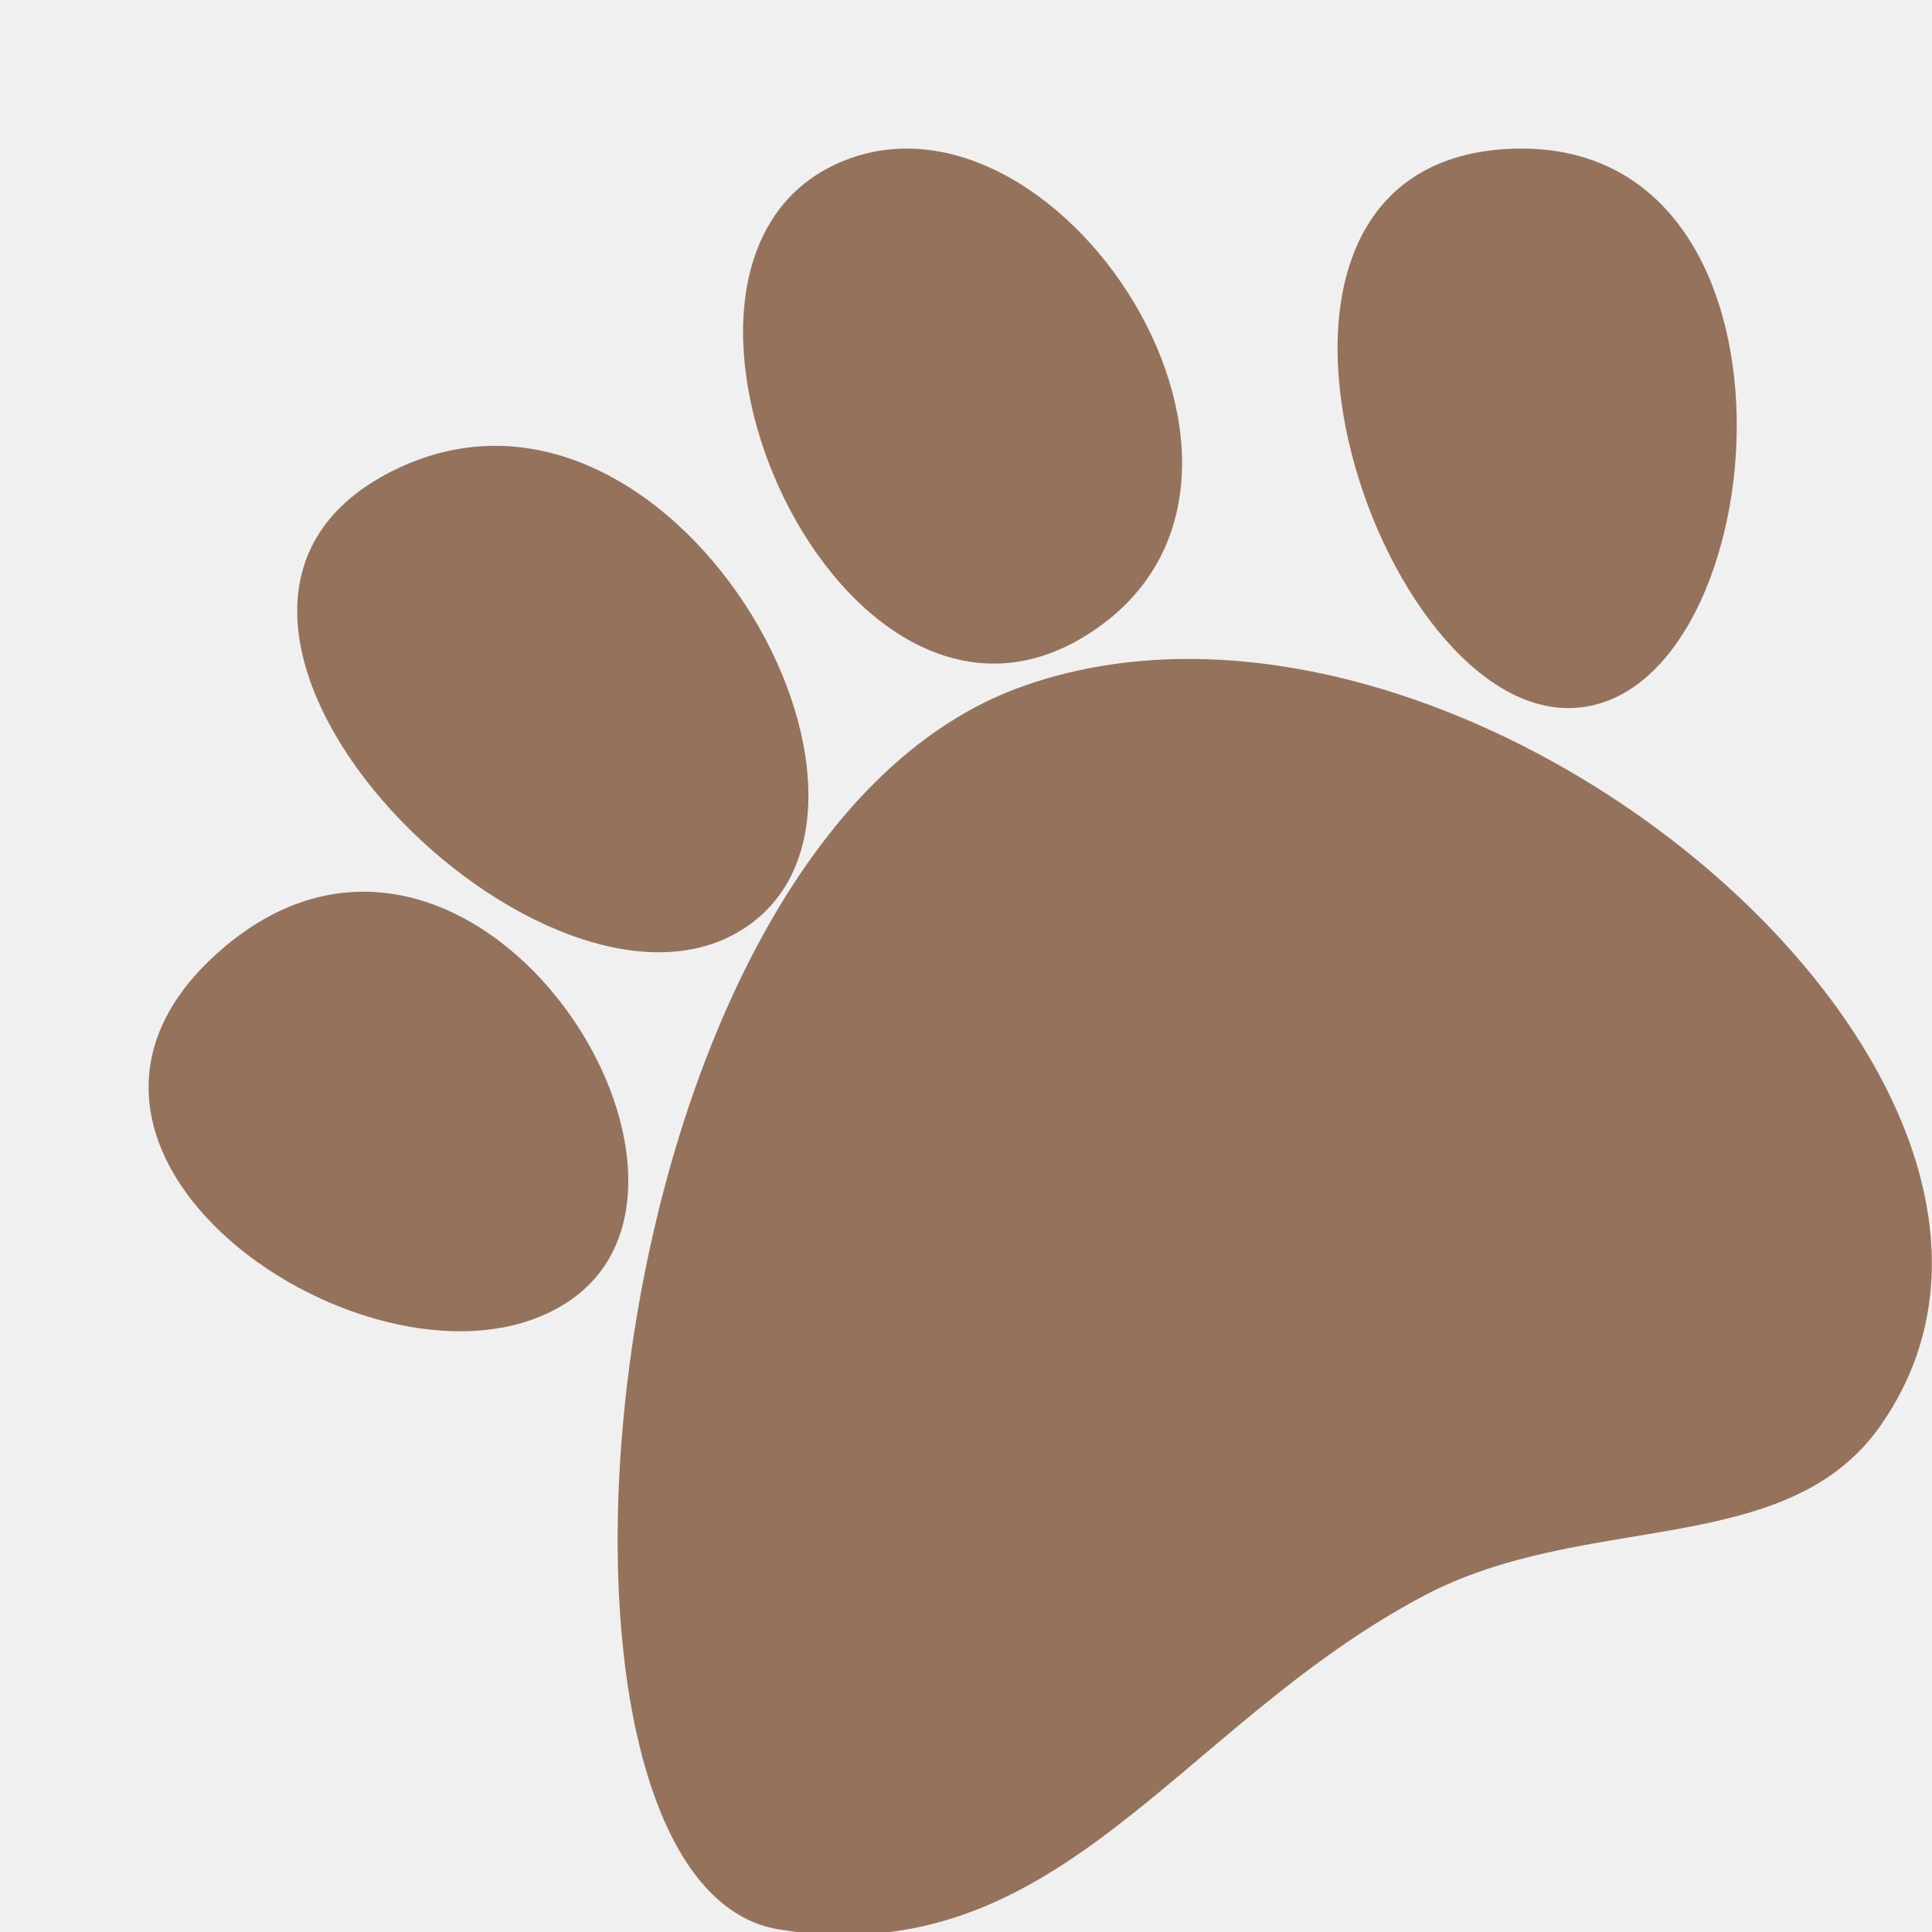
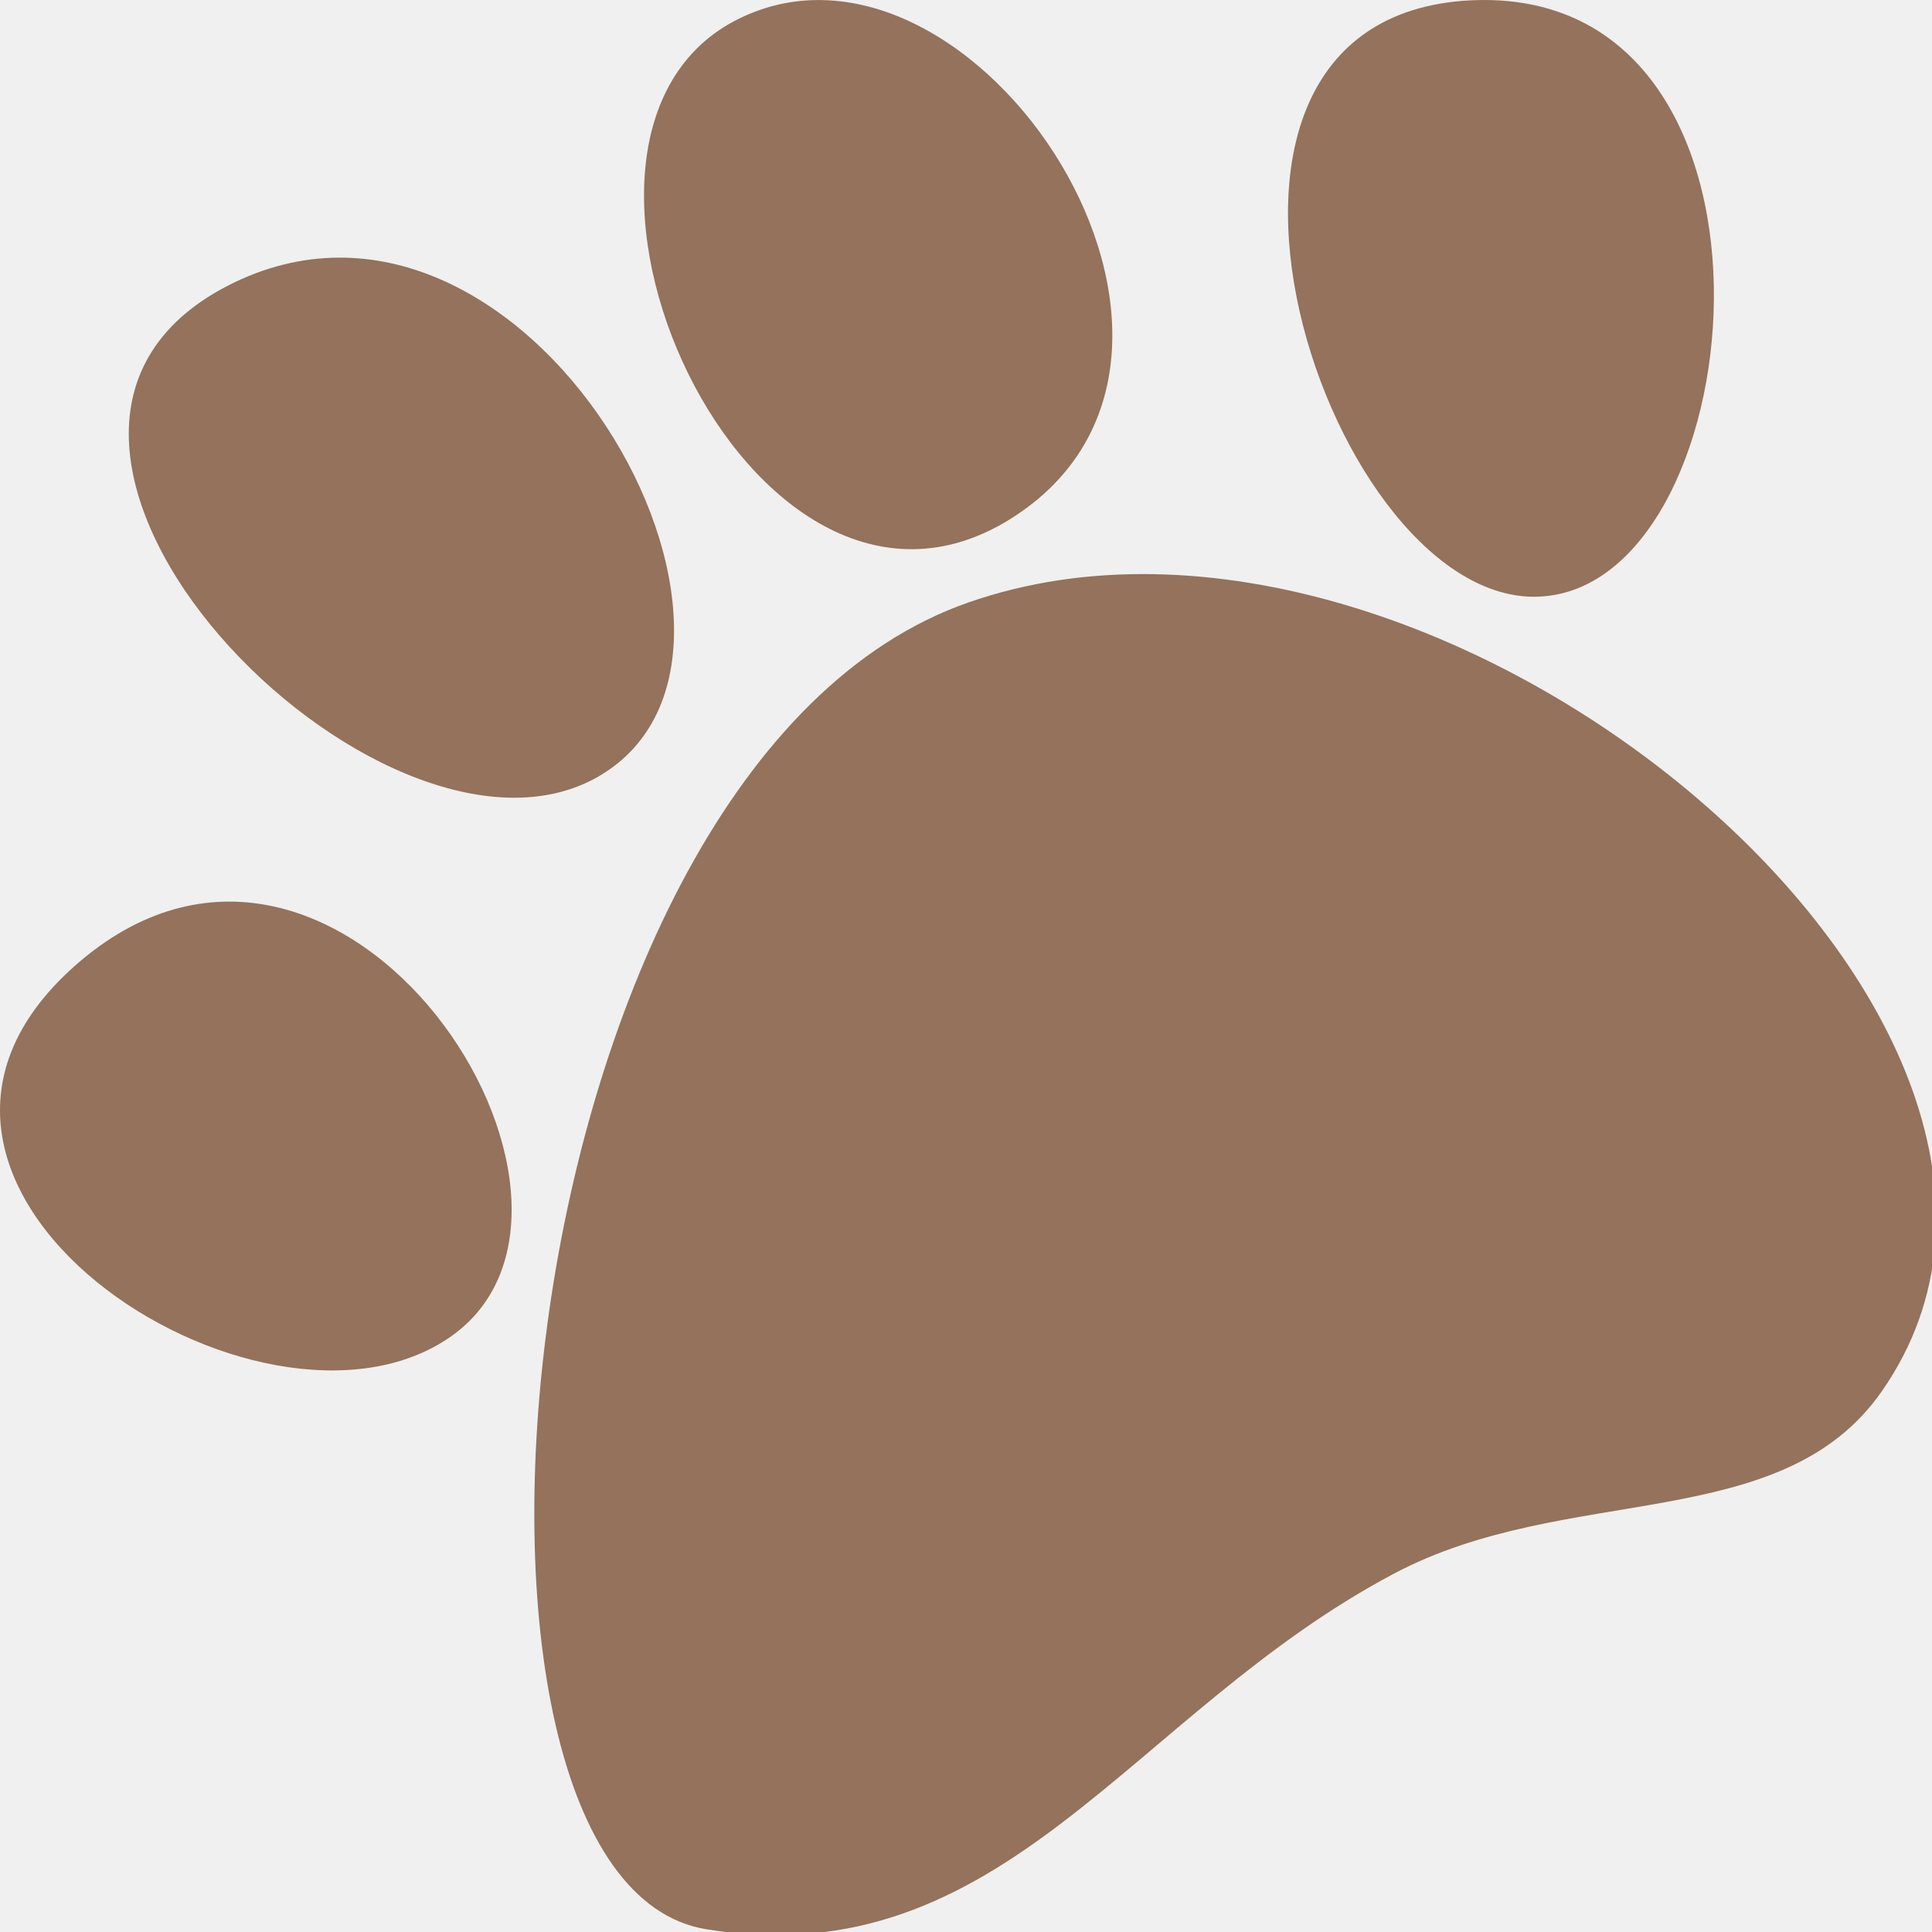
- <svg xmlns="http://www.w3.org/2000/svg" width="13" height="13" viewBox="0 0 13 13" fill="none">
-   <g clip-path="url(#clip0_3524_14222)">
-     <path d="M6.898 4.612C9.865 3.579 14.257 7.281 12.659 9.585C12.025 10.501 10.672 10.159 9.578 10.739C7.913 11.621 7.125 13.285 5.243 12.983C3.36 12.681 3.931 5.641 6.898 4.612Z" fill="#94725B" />
-     <path d="M10.146 1.002C12.277 0.892 11.965 4.652 10.613 4.762C9.263 4.876 8.015 1.116 10.146 1.002Z" fill="#94725B" />
-     <path d="M5.599 1.117C7.081 0.39 8.963 3.241 7.311 4.274C5.659 5.307 4.114 1.849 5.599 1.117Z" fill="#94725B" />
-     <path d="M2.623 3.178C4.506 2.208 6.331 5.482 4.963 6.274C3.594 7.062 0.741 4.15 2.623 3.178Z" fill="#94725B" />
-     <path d="M1.509 6.373C3.165 4.977 5.047 7.889 3.849 8.741C2.651 9.589 -0.143 7.771 1.509 6.373Z" fill="#94725B" />
-   </g>
-   <defs>
-     <clipPath id="clip0_3524_14222">
-       <rect width="13" height="13" fill="white" />
-     </clipPath>
-   </defs>
+ <svg xmlns="http://www.w3.org/2000/svg" width="15" height="15" viewBox="0 0 15 15" fill="none">
+   <path d="M7.523 4.676C11.175 3.405 16.581 7.962 14.613 10.798C13.833 11.925 12.168 11.504 10.822 12.218C8.773 13.303 7.803 15.351 5.486 14.979C3.169 14.608 3.871 5.943 7.523 4.676Z" fill="#94725B" />
+   <path d="M11.411 0.003C14.034 -0.133 13.65 4.494 11.985 4.63C10.324 4.771 8.787 0.143 11.411 0.003Z" fill="#94725B" />
+   <path d="M5.737 0.145C7.561 -0.751 9.878 2.758 7.845 4.029C5.811 5.3 3.91 1.044 5.737 0.145Z" fill="#94725B" />
+   <path d="M1.767 2.219C4.084 1.026 6.331 5.055 4.646 6.029C2.962 6.999 -0.55 3.416 1.767 2.219Z" fill="#94725B" />
+   <path d="M0.627 7.459C2.664 5.741 4.981 9.324 3.506 10.373C2.032 11.417 -1.407 9.18 0.627 7.459Z" fill="#94725B" />
</svg>
